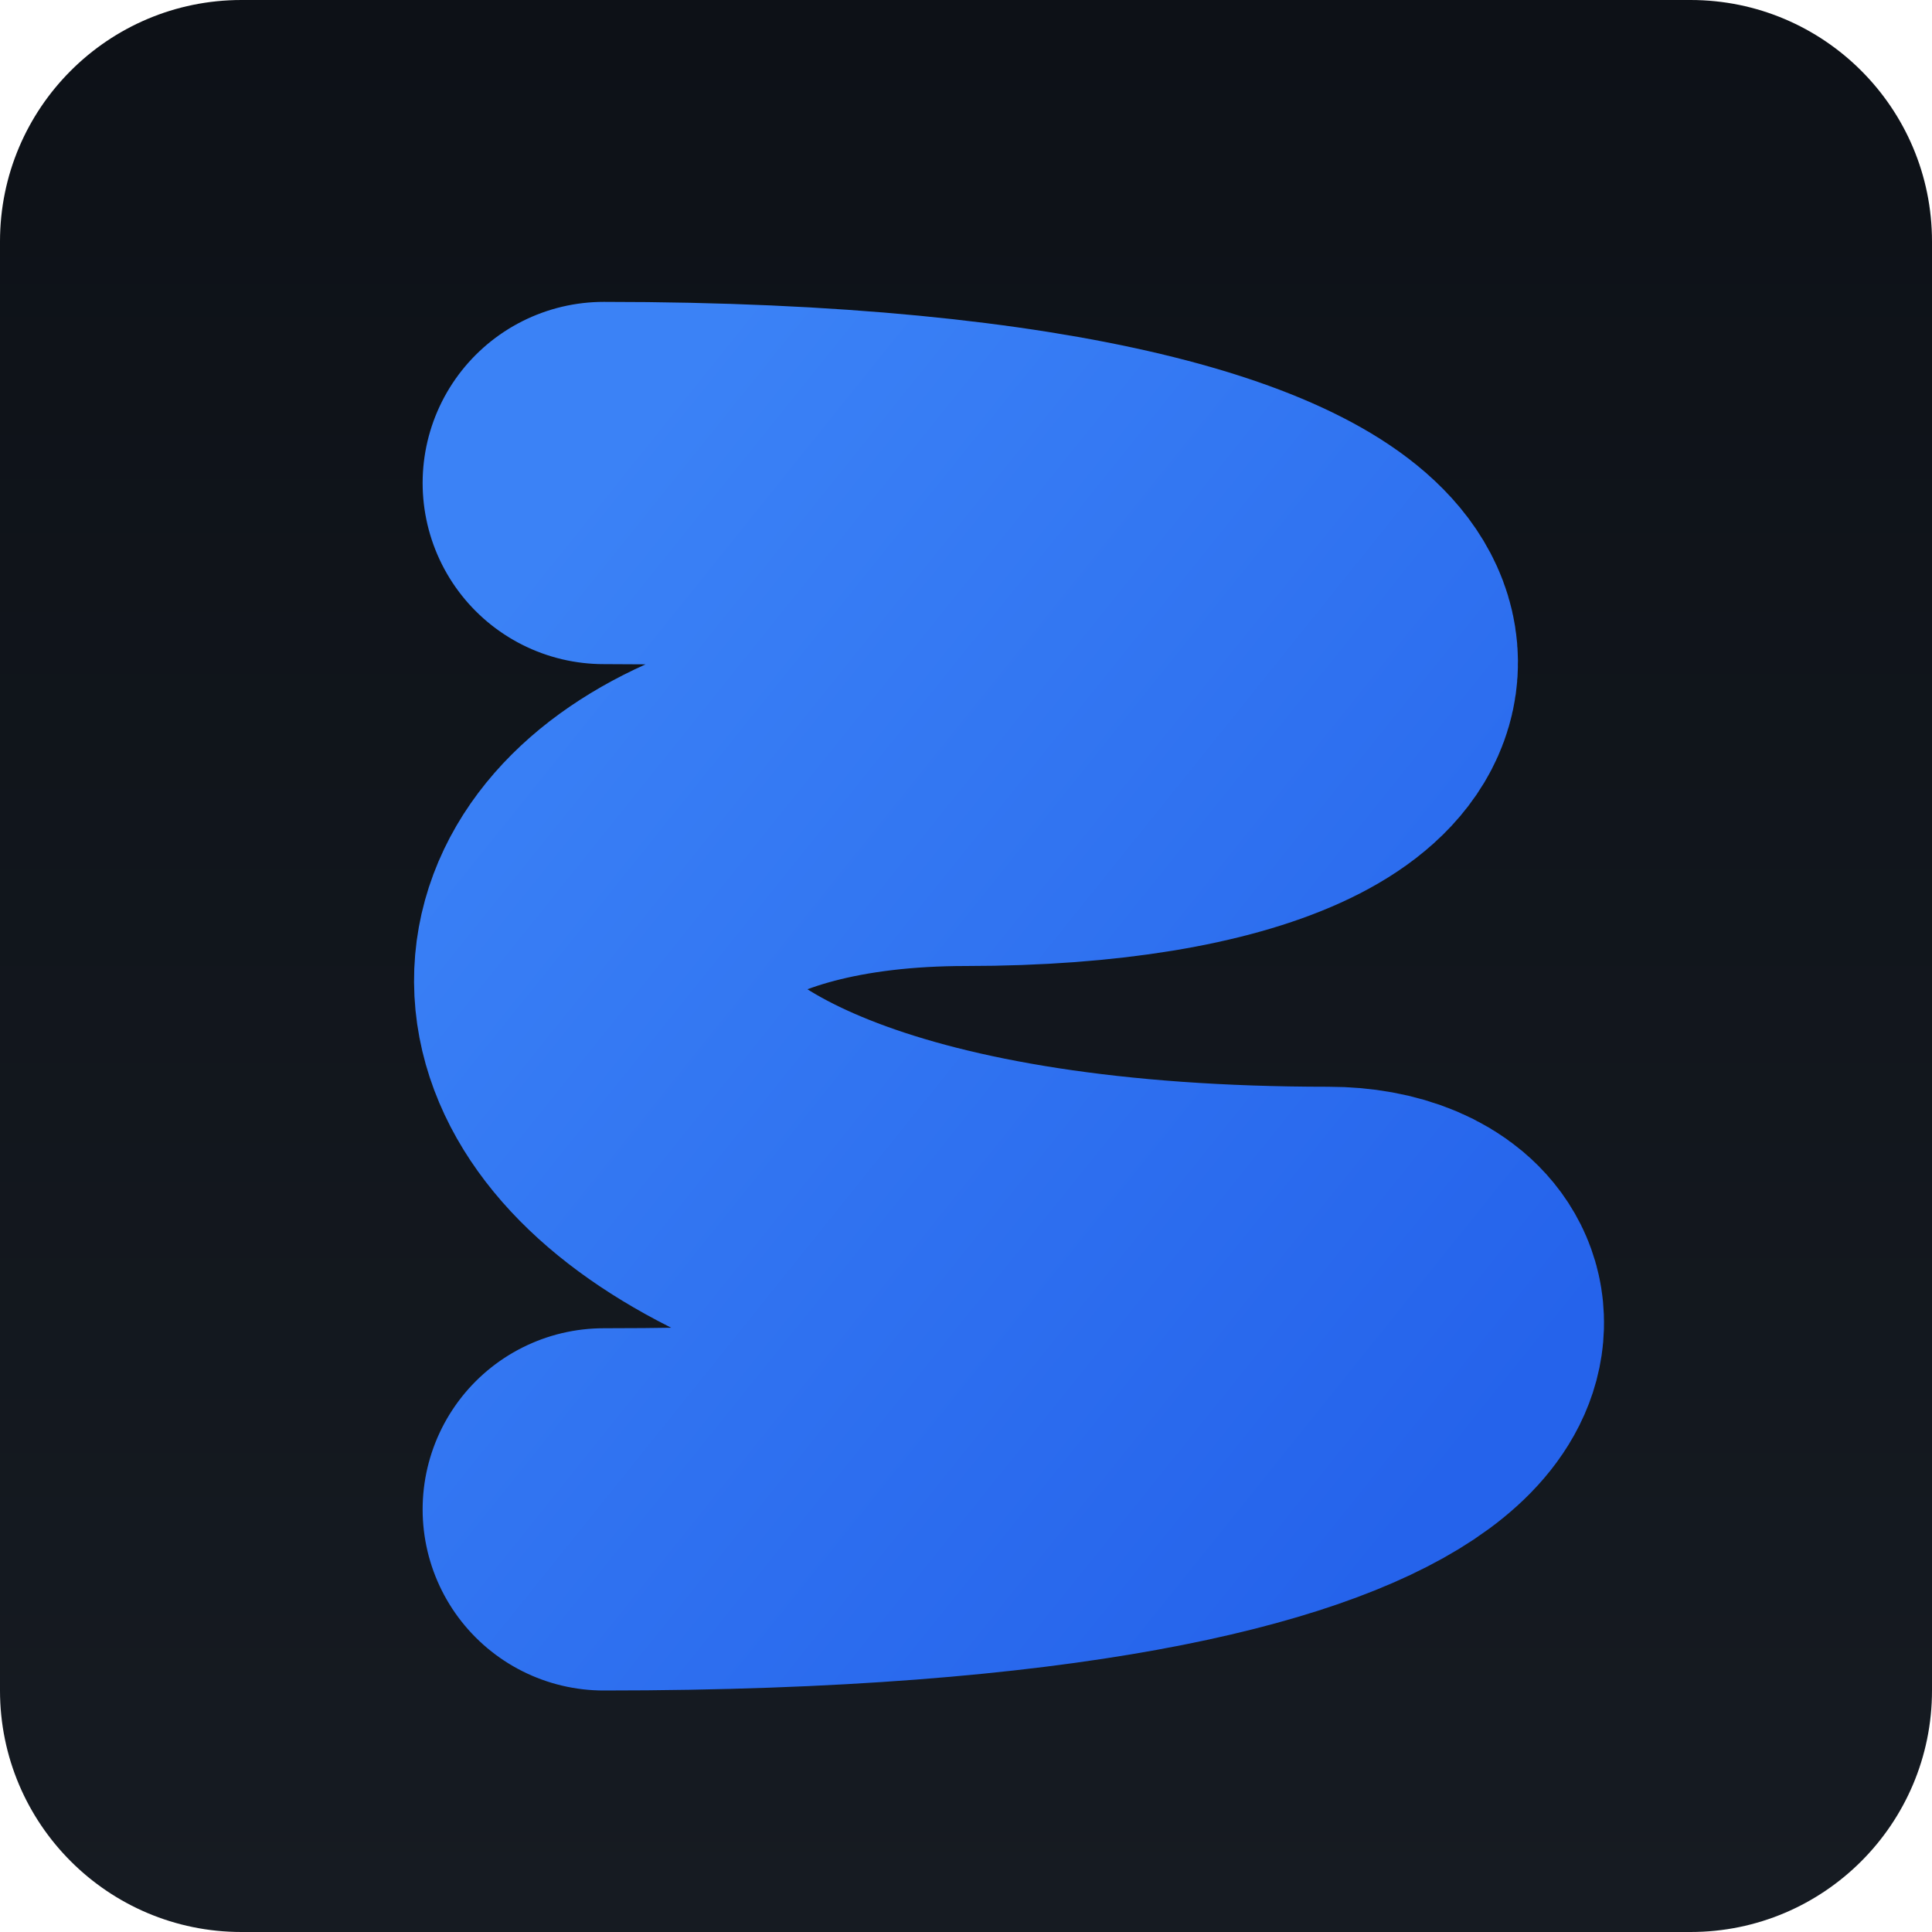
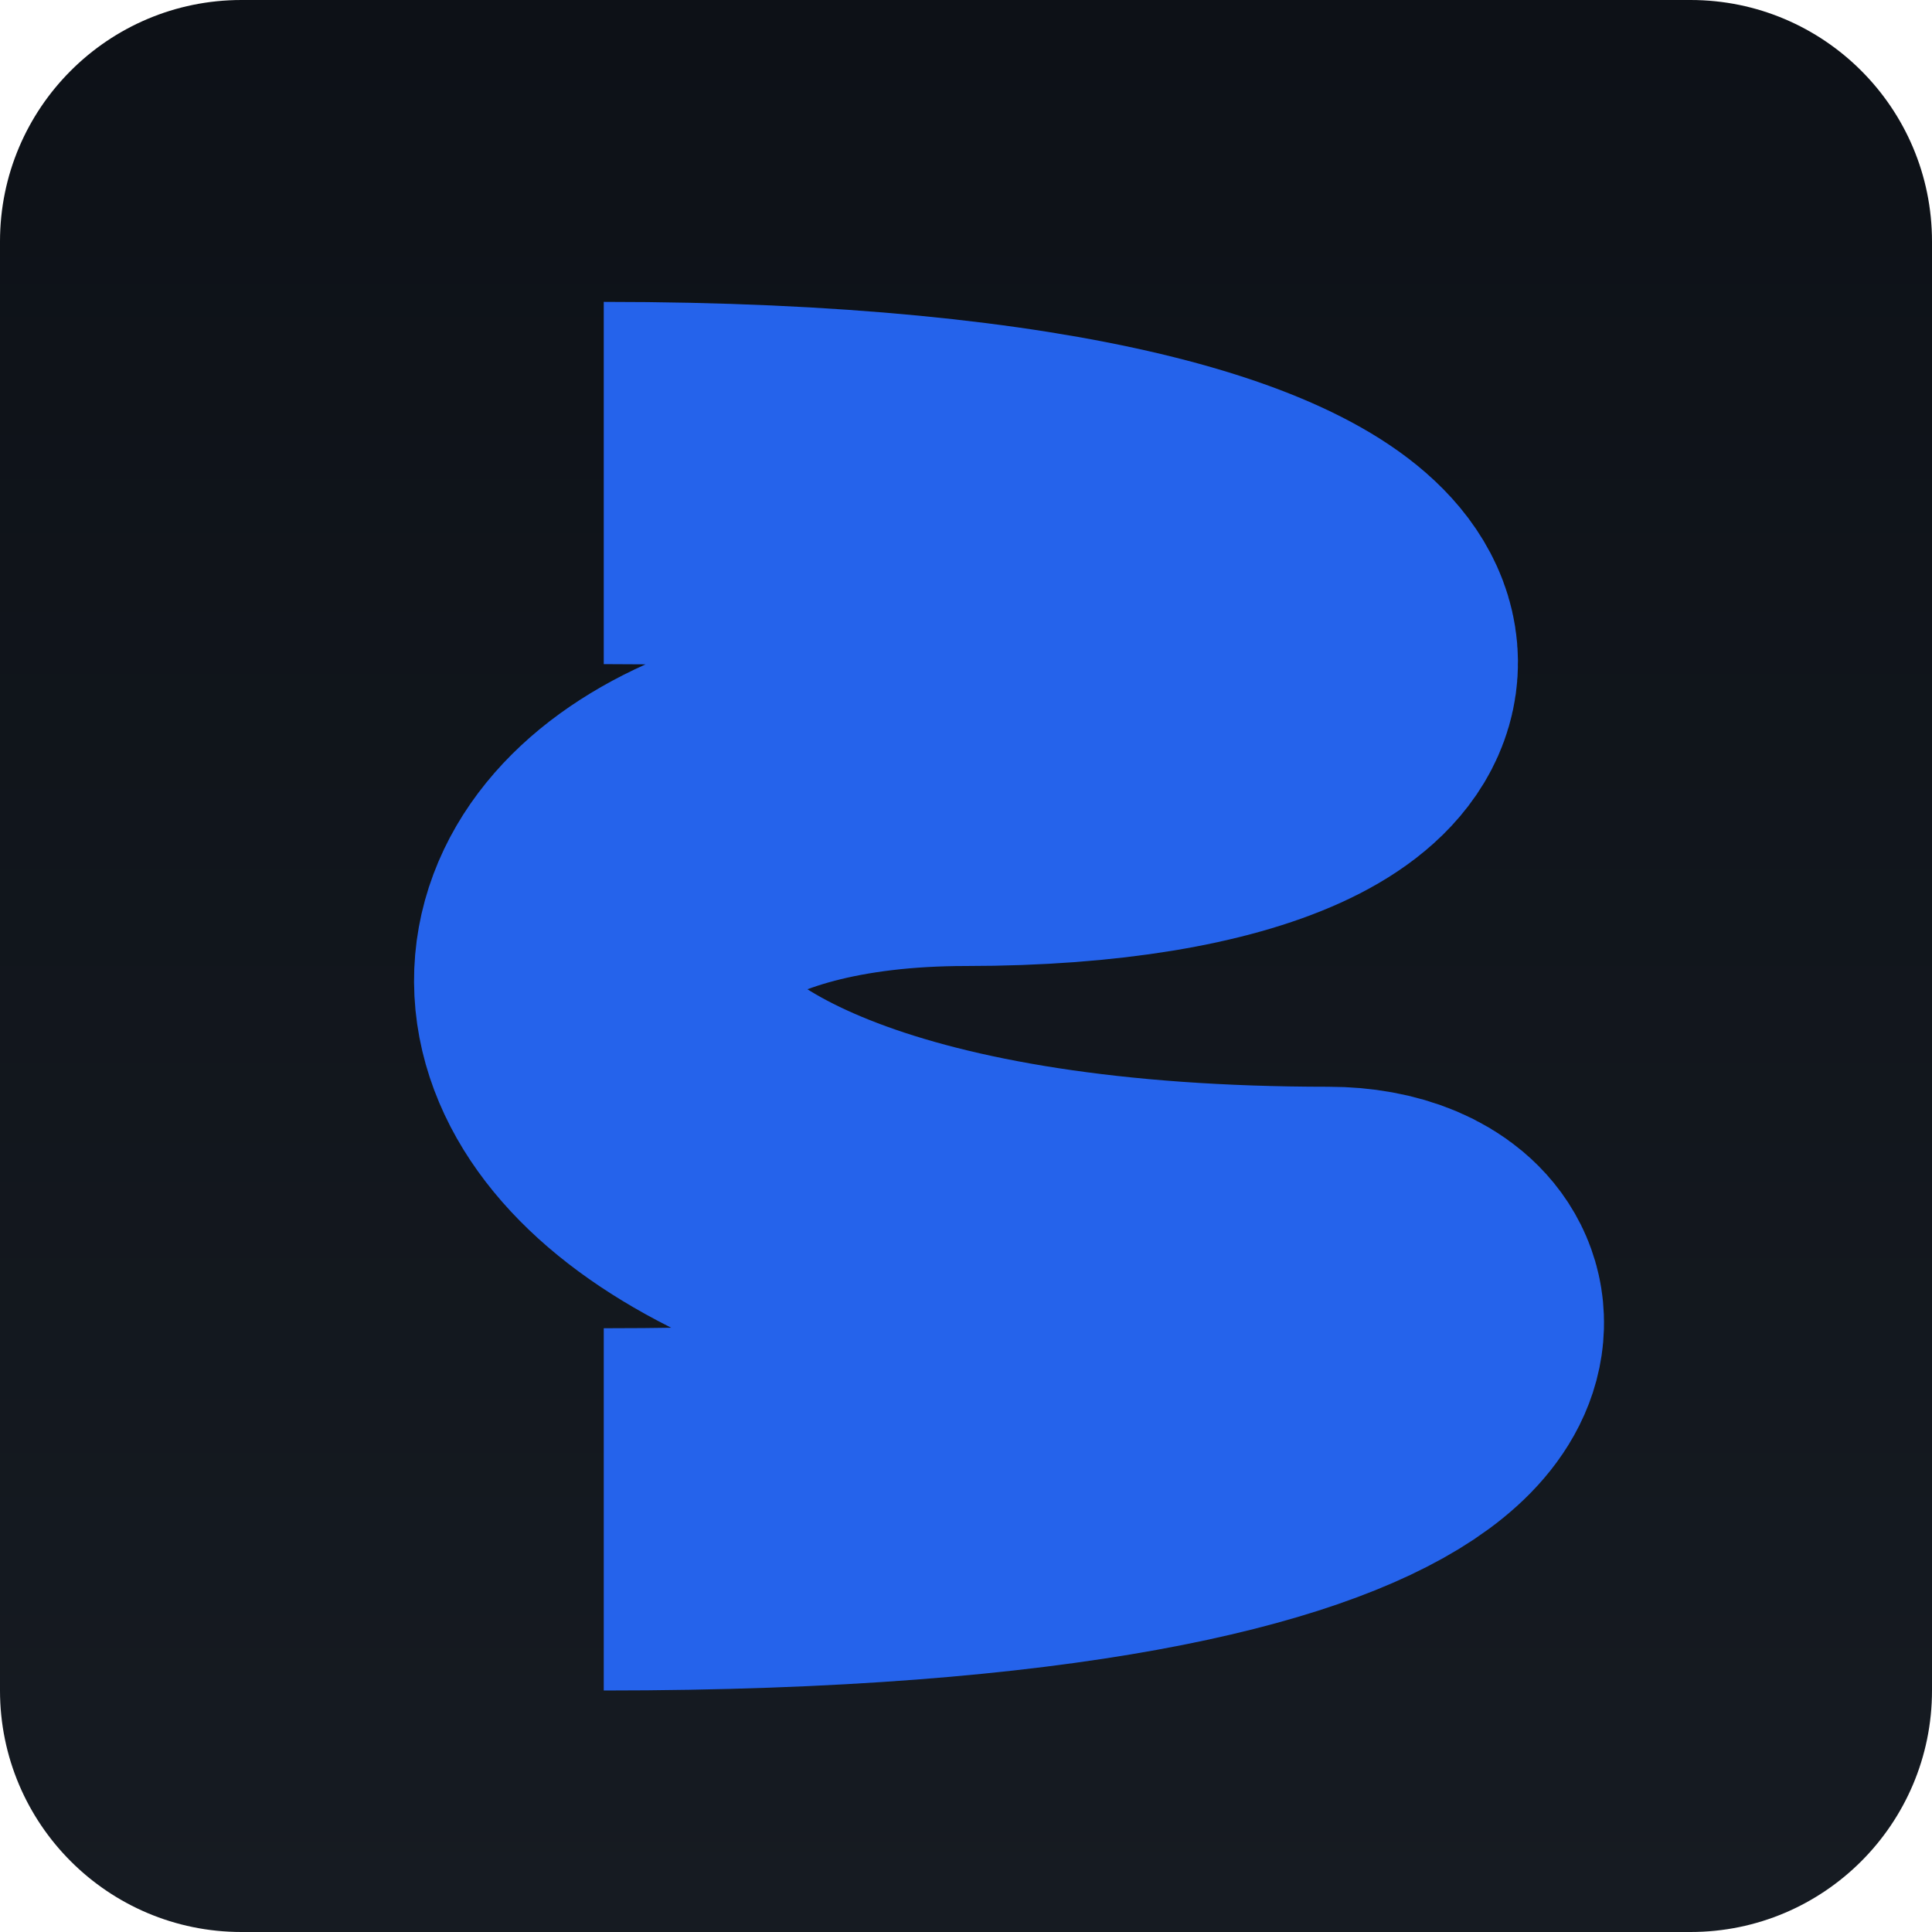
<svg xmlns="http://www.w3.org/2000/svg" viewBox="0 0 512 512" width="512" height="512">
  <defs>
    <linearGradient id="bg" x1="0" y1="0" x2="0" y2="1">
      <stop offset="0%" stop-color="#0d1117" />
      <stop offset="100%" stop-color="#161b22" />
    </linearGradient>
-     <linearGradient id="accent" x1="0" y1="0" x2="1" y2="1">
-       <stop offset="0%" stop-color="#3b82f6" />
-       <stop offset="100%" stop-color="#2563eb" />
-     </linearGradient>
  </defs>
  <rect width="512" height="512" rx="64" fill="url(#bg)" />
-   <path d="M 160 128            C 400 128, 400 208, 256 208            C 112 208, 112 336, 352 336            C 400 336, 400 400, 160 400" fill="none" stroke="url(#accent)" stroke-width="96" stroke-linecap="round" stroke-linejoin="round" />
+   <path d="M 160 128            C 400 128, 400 208, 256 208            C 112 208, 112 336, 352 336            C 400 336, 400 400, 160 400" fill="none" stroke="#2563eb" stroke-width="96" stroke-linecap="butt" stroke-linejoin="miter" />
</svg>
